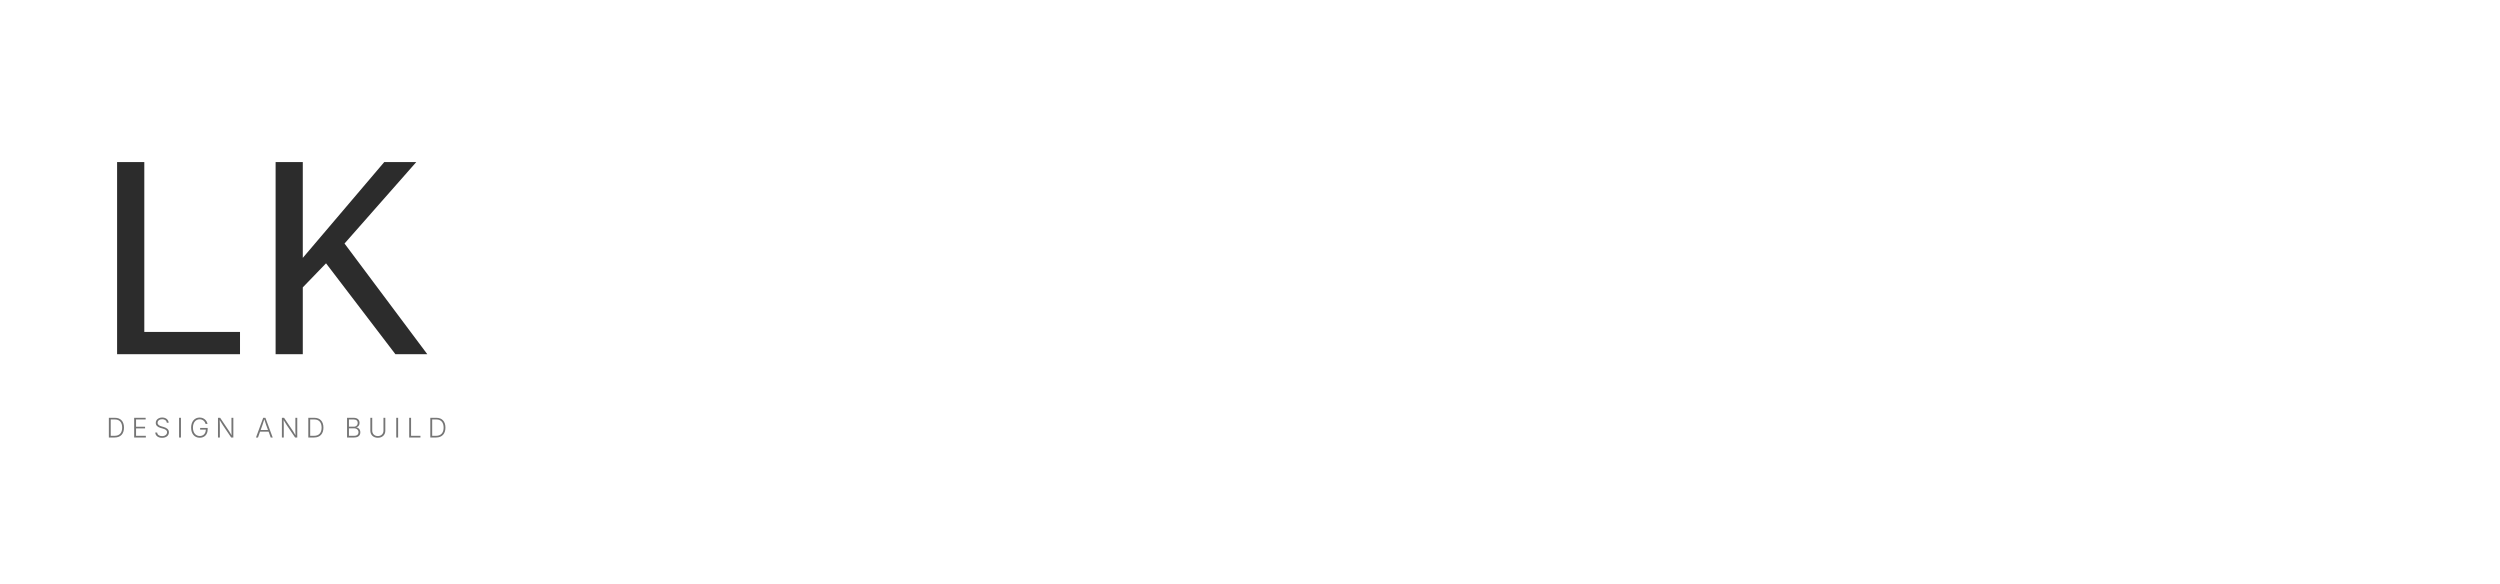
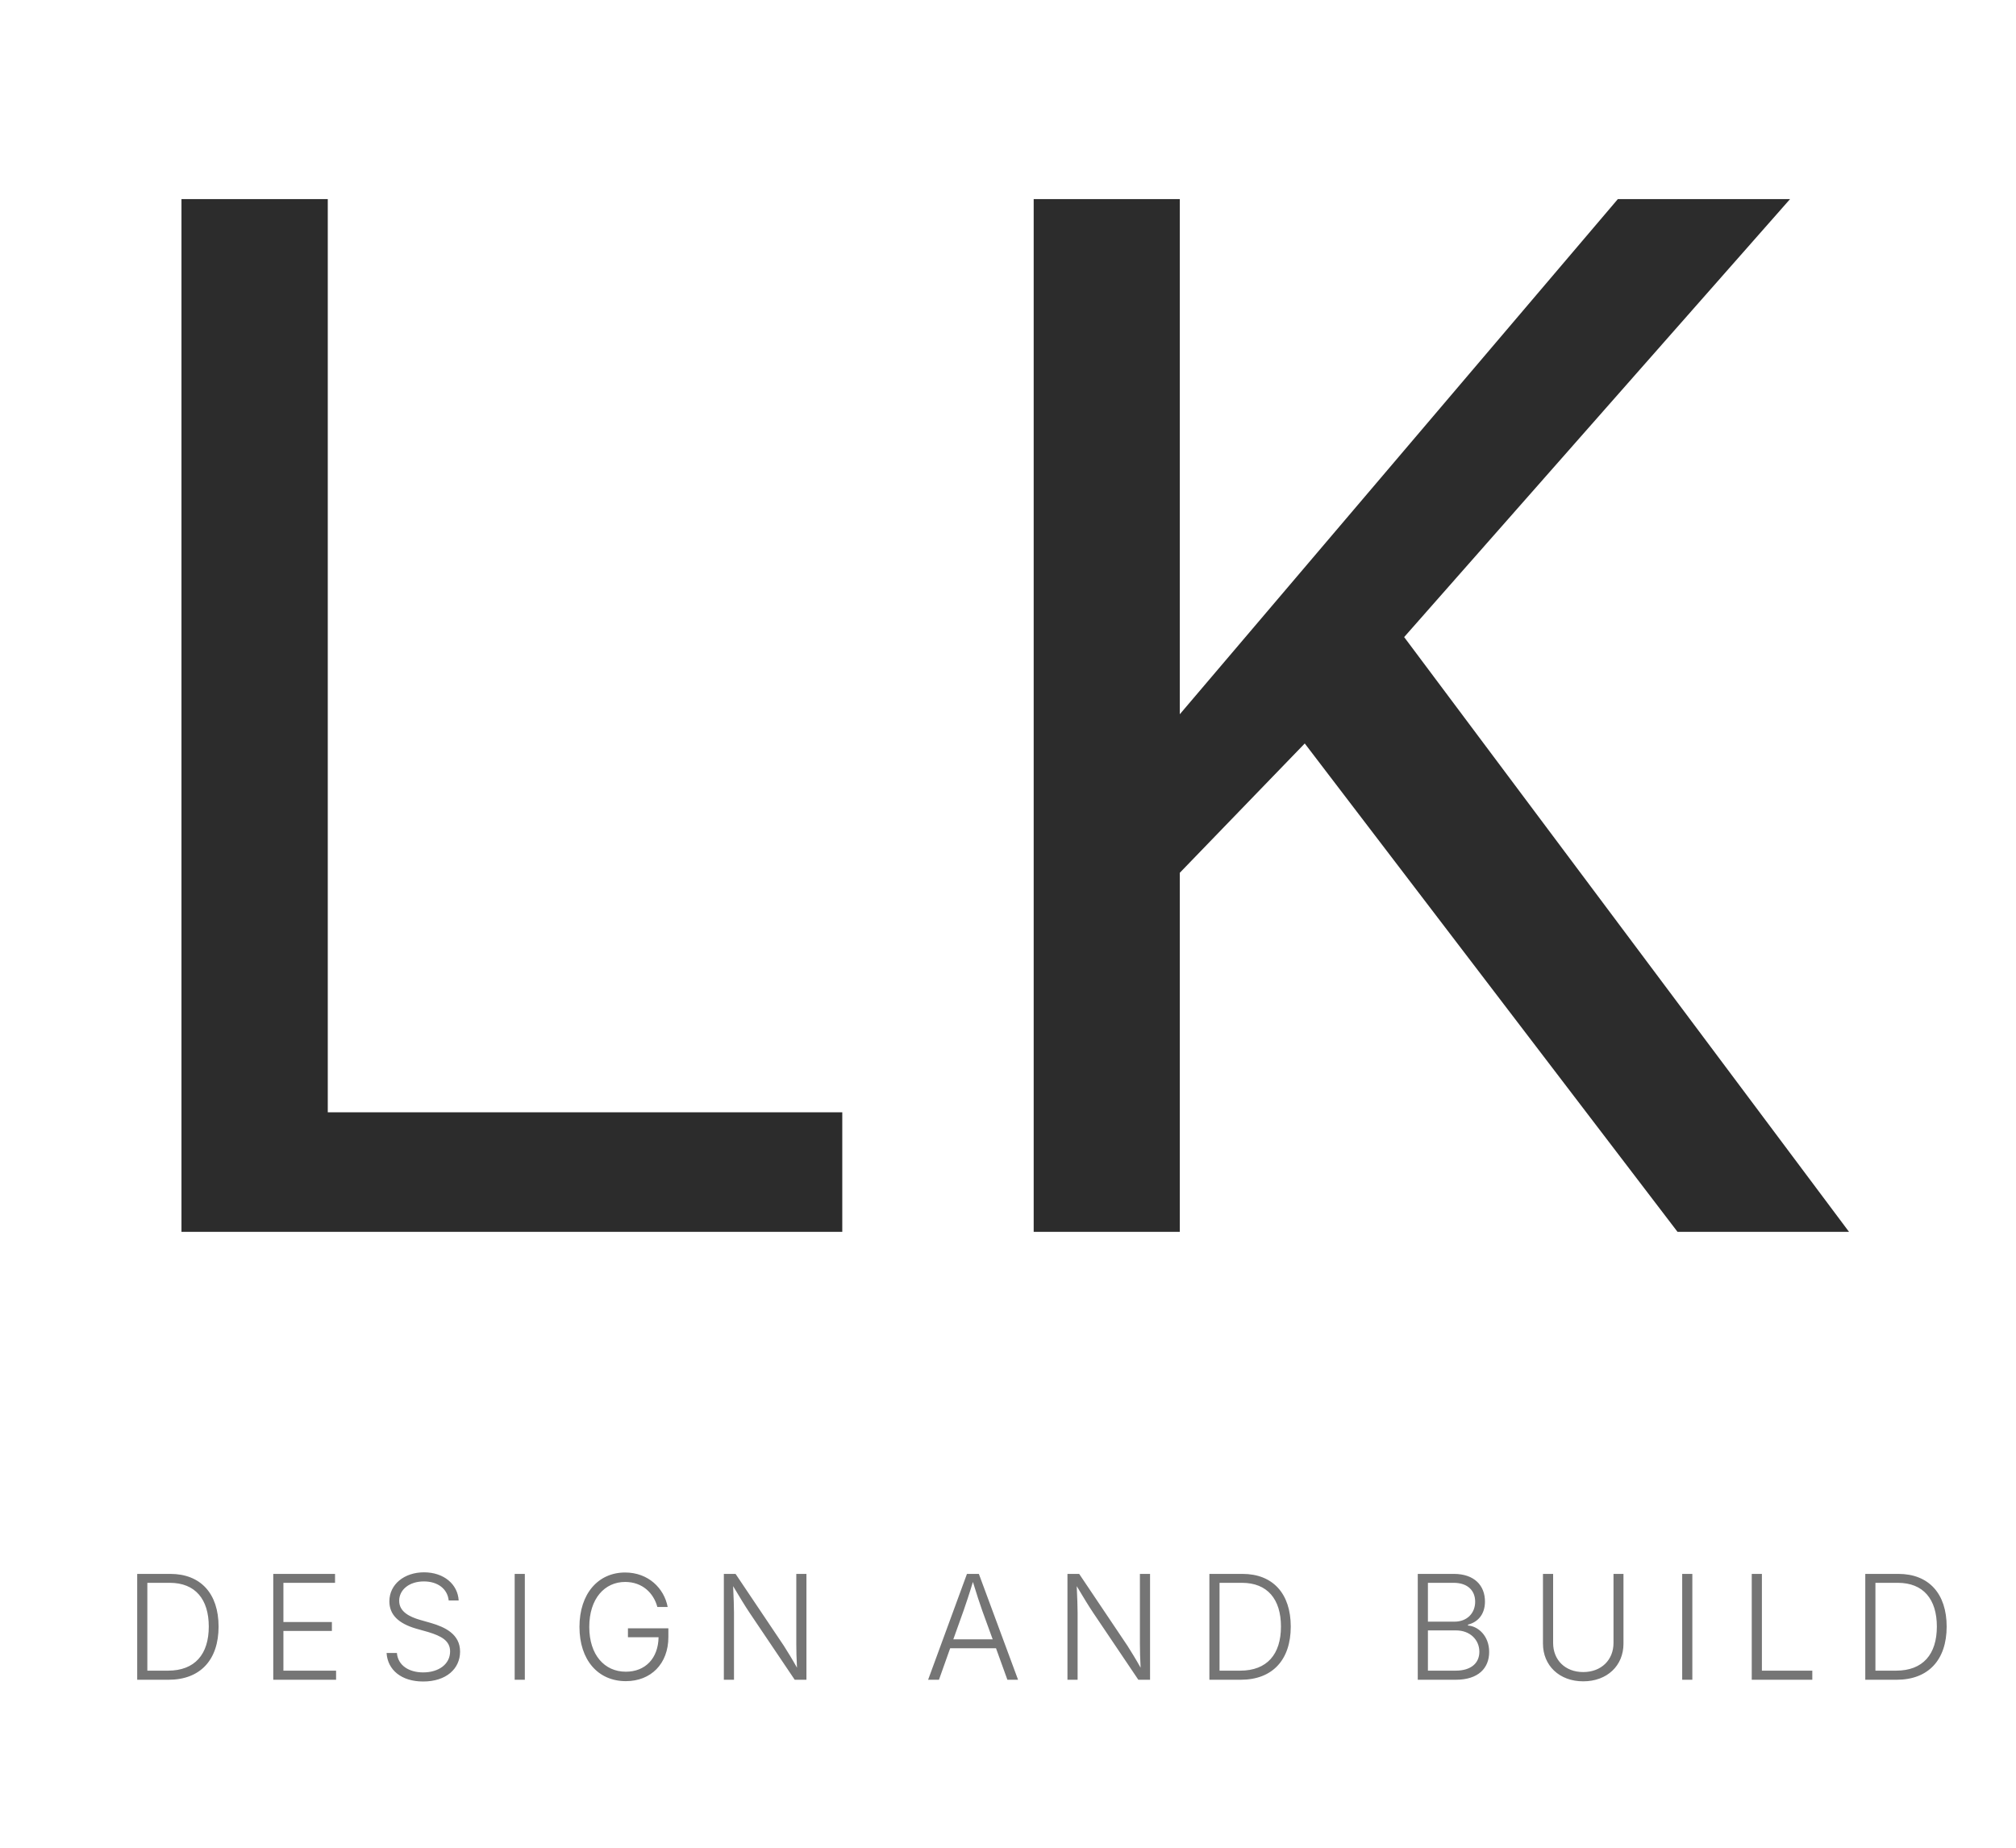
- <svg xmlns="http://www.w3.org/2000/svg" viewBox="0 0 1200 280" width="1200" height="280">
+ <svg xmlns="http://www.w3.org/2000/svg" viewBox="40 60 180 165" width="720" height="660">
  <text x="40" y="170" font-family="'Courier New', Courier, monospace" font-size="140" font-weight="normal" fill="#2C2C2C" letter-spacing="-0.02em">LK</text>
  <text x="51" y="210" font-family="'Inter', 'Helvetica Neue', Arial, sans-serif" font-size="13" font-weight="300" fill="#2C2C2C" fill-opacity="0.65" letter-spacing="2.8" textLength="156" lengthAdjust="spacing">DESIGN AND BUILD</text>
</svg>
